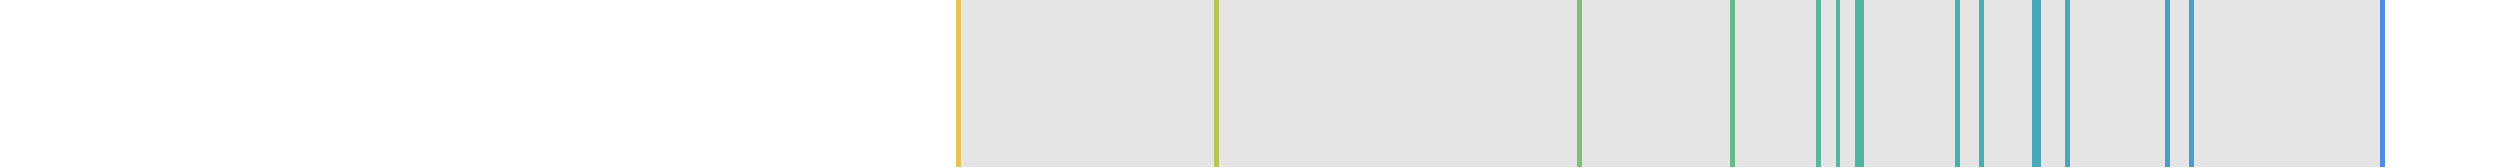
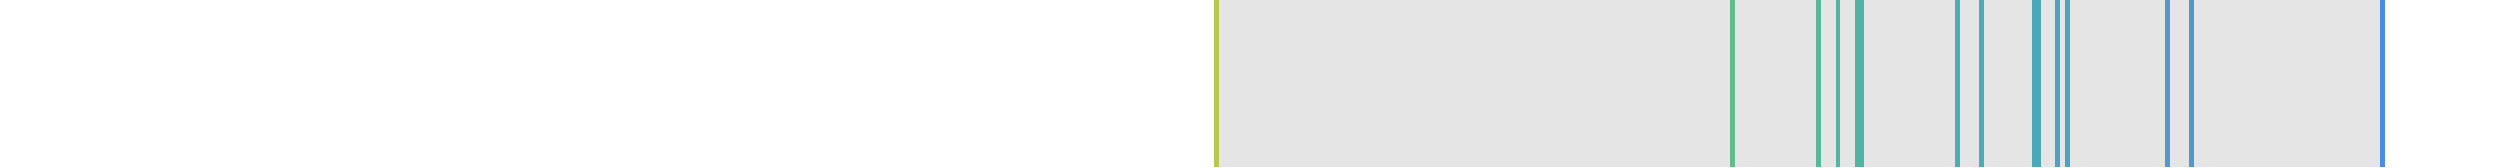
<svg xmlns="http://www.w3.org/2000/svg" viewBox="0 0 523 35" shape-rendering="crispEdges">
-   <rect y="0" x="200" width="299" height="35" fill="#e5e5e5" />
-   <rect y="0" x="200" width="1" height="35" fill="#e5c44f" />
+   <rect y="0" x="254" width="245" height="35" fill="#e5e5e5" />
  <rect y="0" x="254" width="1" height="35" fill="#bac653" />
-   <rect y="0" x="330" width="1" height="35" fill="#7ec172" />
  <rect y="0" x="362" width="1" height="35" fill="#65ba8c" />
  <rect y="0" x="380" width="1" height="35" fill="#58b69b" />
  <rect y="0" x="384" width="1" height="35" fill="#55b59e" />
  <rect y="0" x="388" width="1" height="35" fill="#51b4a1" />
  <rect y="0" x="389" width="1" height="35" fill="#51b4a2" />
  <rect y="0" x="409" width="1" height="35" fill="#4baeb0" />
  <rect y="0" x="414" width="1" height="35" fill="#4bacb3" />
  <rect y="0" x="425" width="1" height="35" fill="#4ba8ba" />
  <rect y="0" x="426" width="1" height="35" fill="#4ba7ba" />
+   <rect y="0" x="430" width="1" height="35" fill="#4ba6bd" />
  <rect y="0" x="432" width="1" height="35" fill="#4ca5be" />
  <rect y="0" x="453" width="1" height="35" fill="#4c9dcb" />
  <rect y="0" x="458" width="1" height="35" fill="#4c9bce" />
  <rect y="0" x="498" width="1" height="35" fill="#4e8be6" />
</svg>
